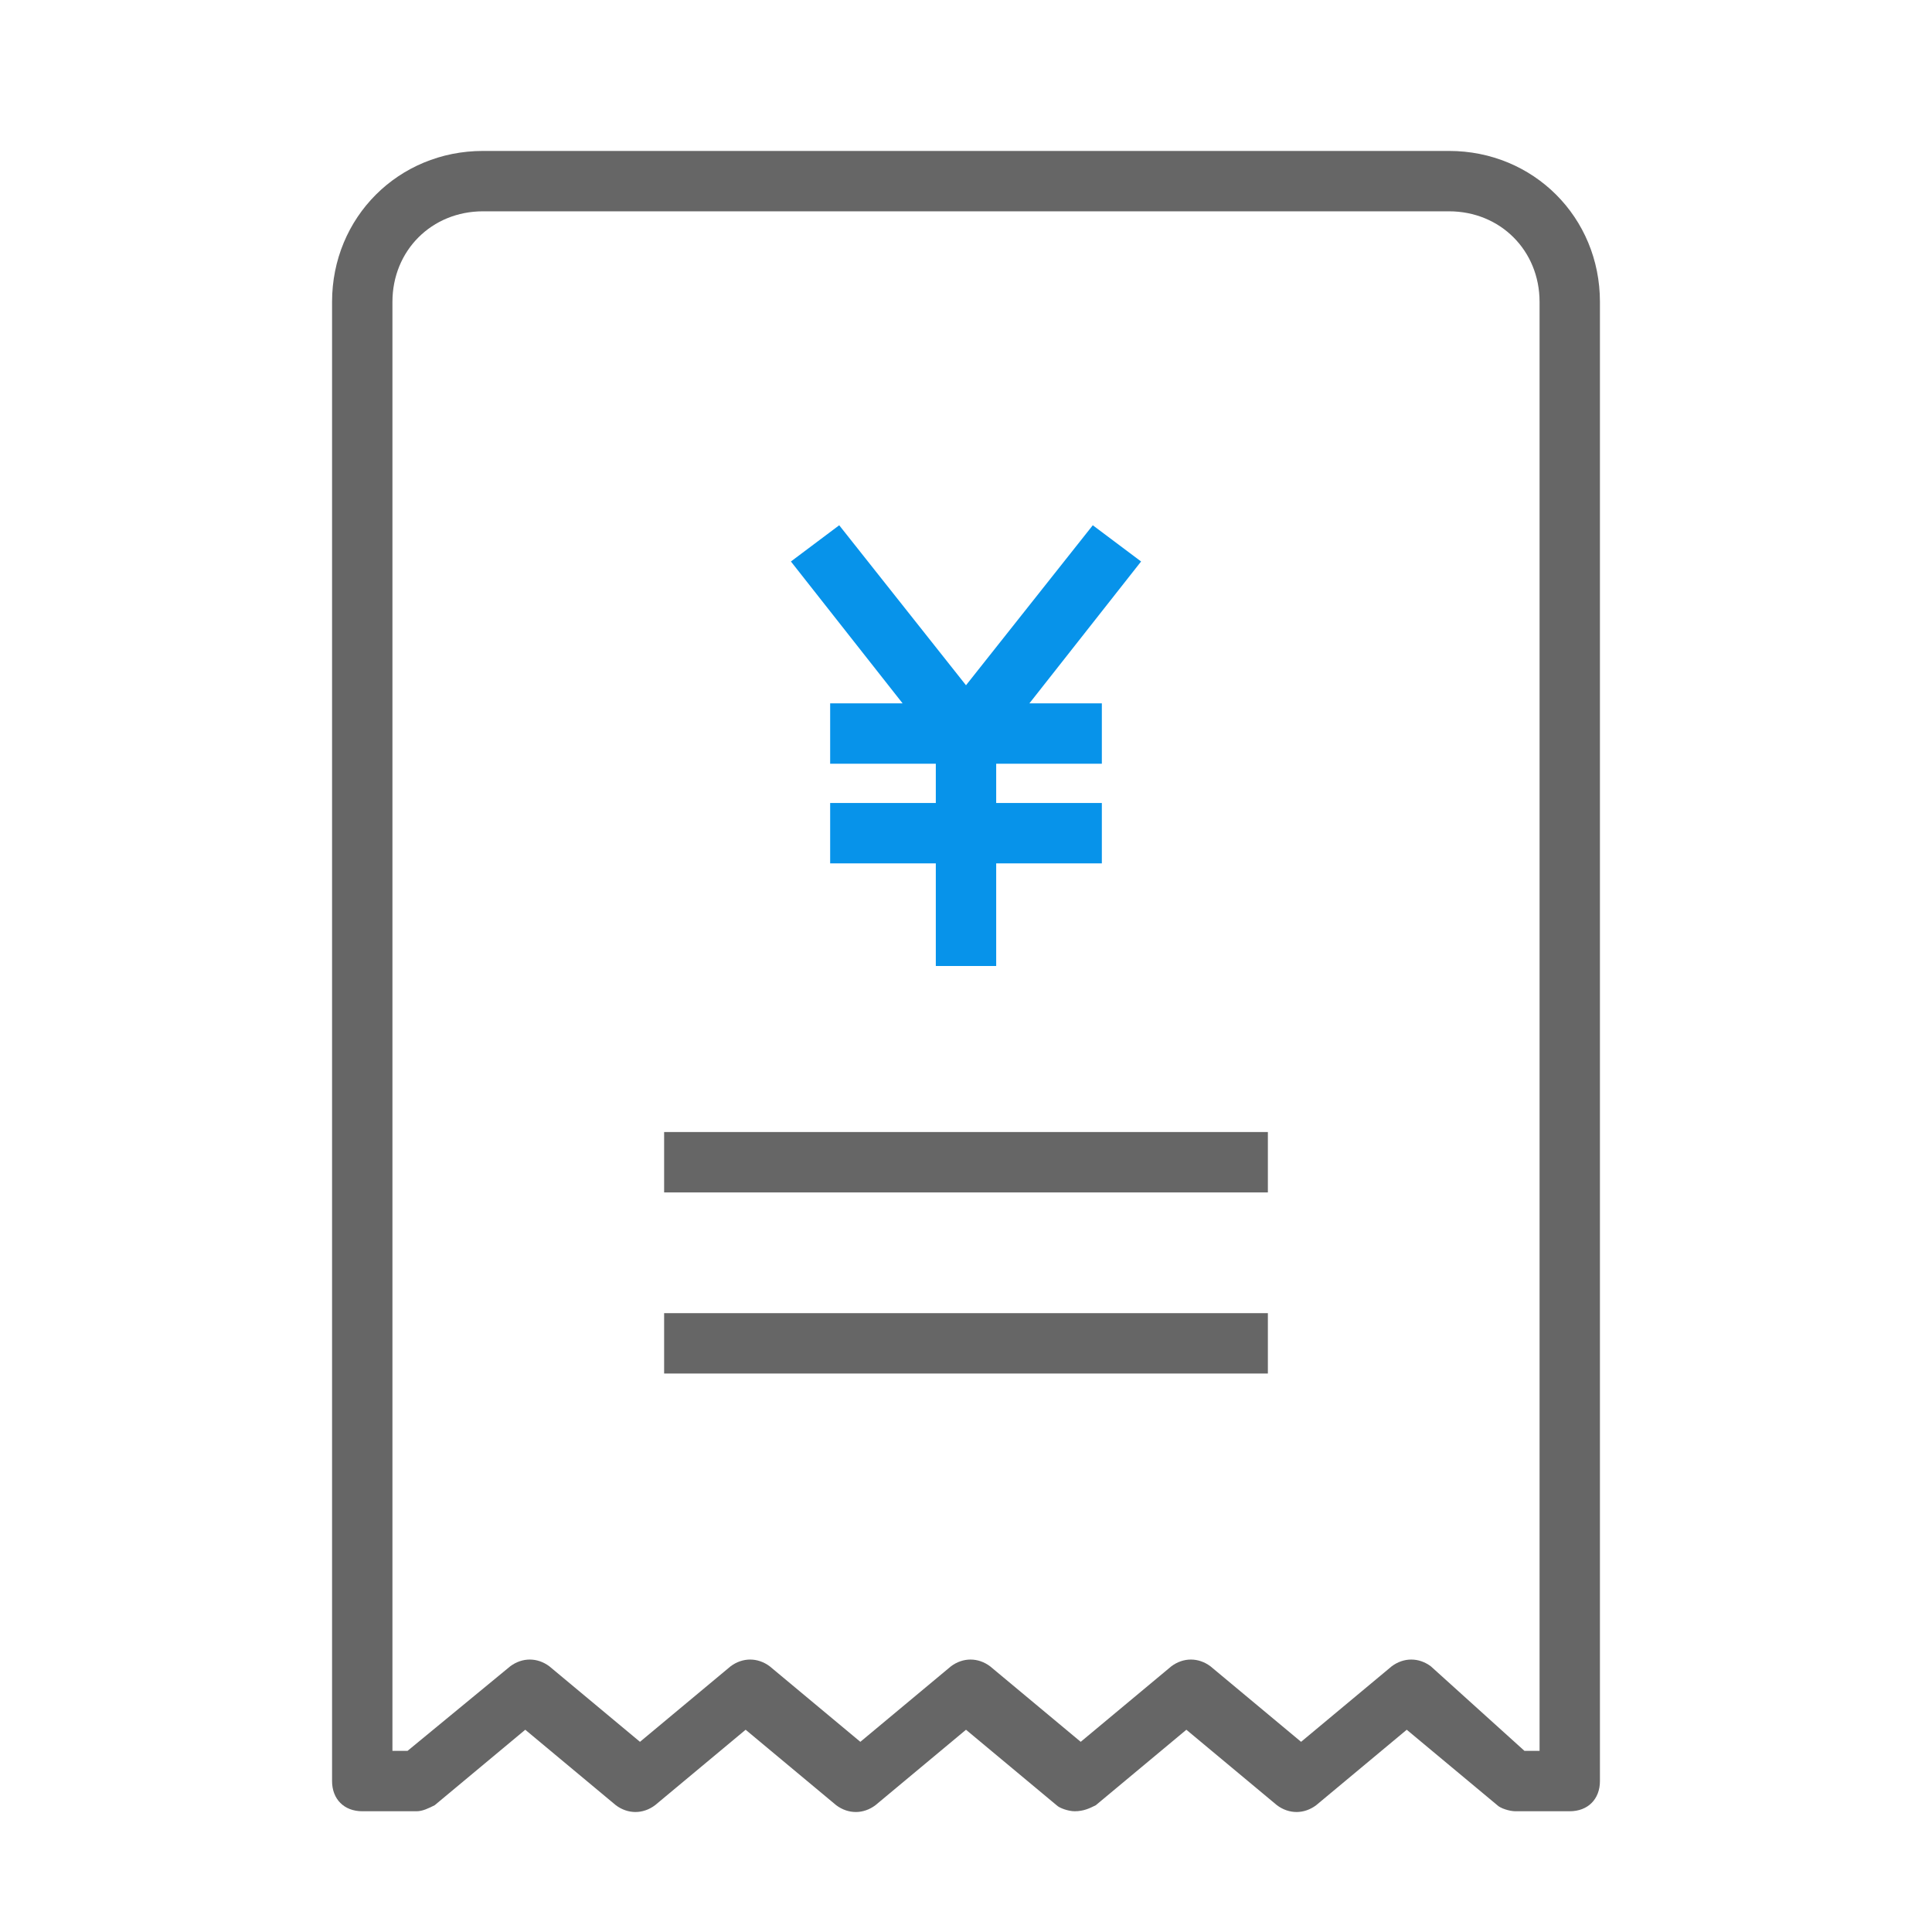
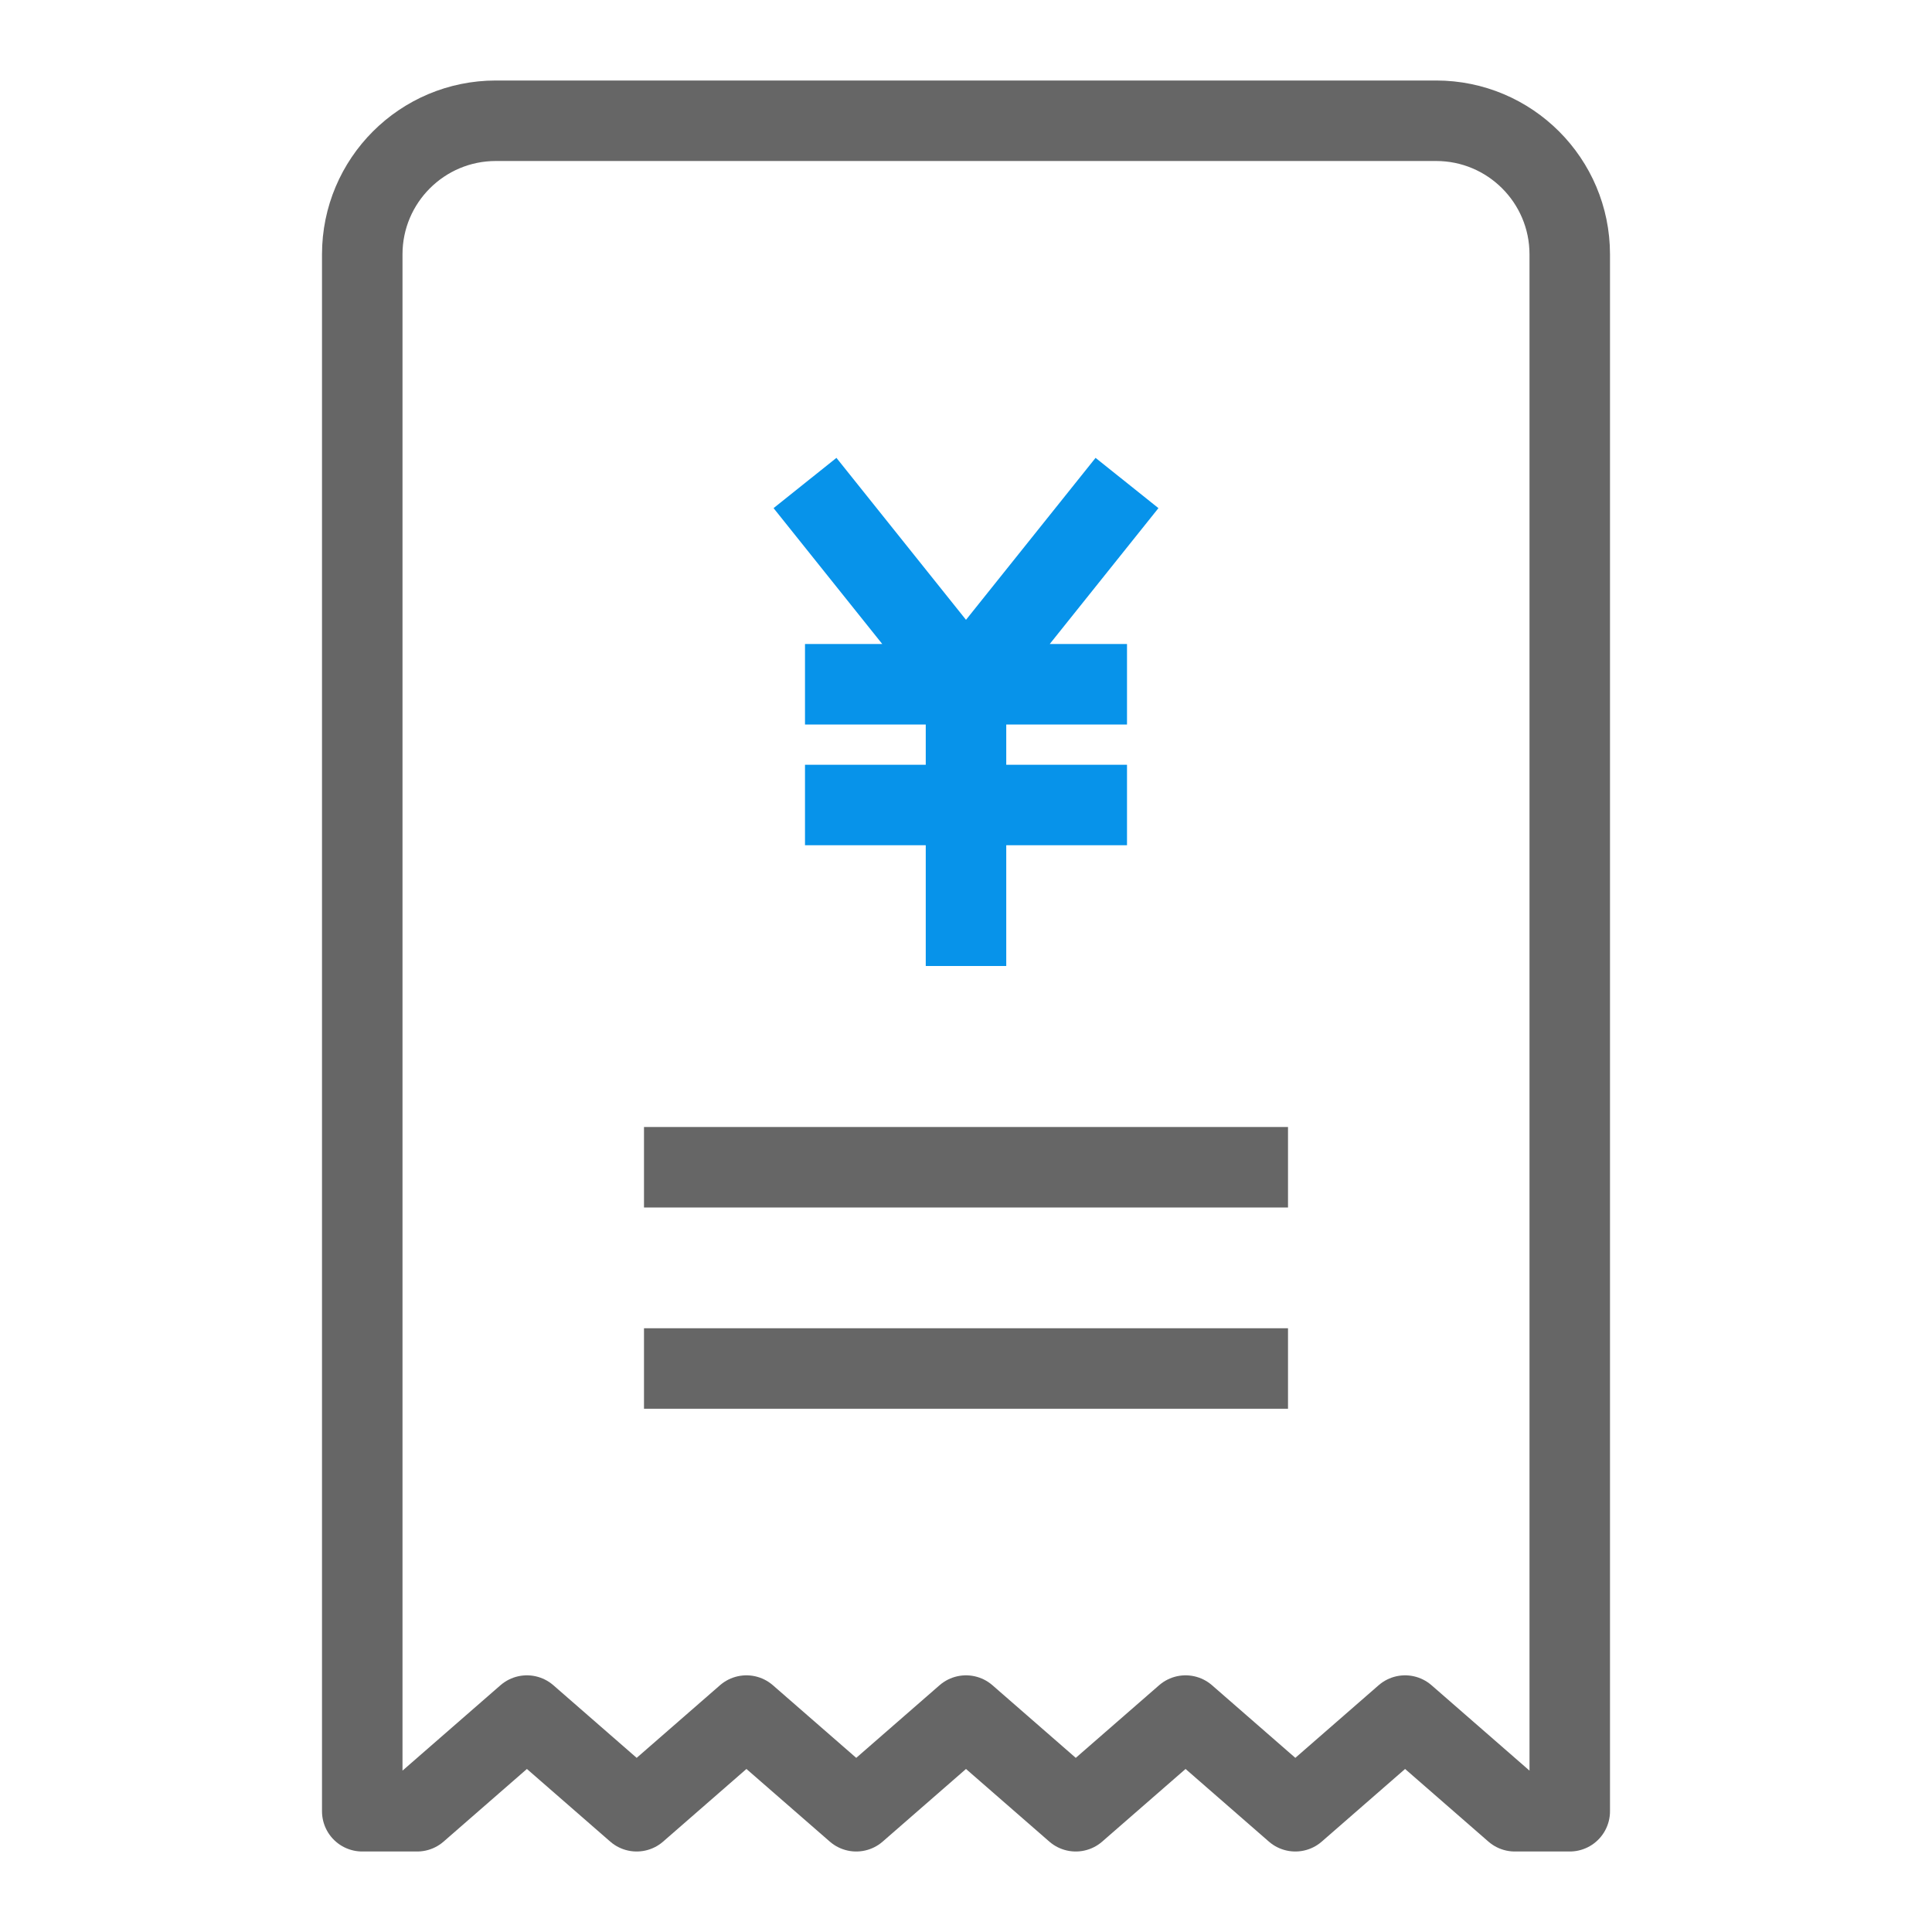
- <svg xmlns="http://www.w3.org/2000/svg" version="1.1" id="레이어_1" x="0px" y="0px" viewBox="0 0 64 64" style="enable-background:new 0 0 64 64;" xml:space="preserve">
-   <style type="text/css">
- 	.st0{fill:#666666;}
- 	.st1{fill:#0793EA;}
- 	.st2{fill:none;}
- </style>
-   <g>
-     <g>
-       <path class="st0" d="M35.6,60c-0.2,0-0.5-0.1-0.6-0.2l-3-2.5l-3,2.5c-0.4,0.3-0.9,0.3-1.3,0l-3-2.5l-3,2.5c-0.4,0.3-0.9,0.3-1.3,0    l-3-2.5l-3,2.5C14.2,59.9,14,60,13.8,60H12c-0.6,0-1-0.4-1-1V10c0-2.8,2.2-5,5-5h32c2.8,0,5,2.2,5,5v49c0,0.6-0.4,1-1,1h-1.8    c-0.2,0-0.5-0.1-0.6-0.2l-3-2.5l-3,2.5c-0.4,0.3-0.9,0.3-1.3,0l-3-2.5l-3,2.5C36.1,59.9,35.9,60,35.6,60z M50.5,58H51V10    c0-1.7-1.3-3-3-3H16c-1.7,0-3,1.3-3,3v48h0.5l3.4-2.8c0.4-0.3,0.9-0.3,1.3,0l3,2.5l3-2.5c0.4-0.3,0.9-0.3,1.3,0l3,2.5l3-2.5    c0.4-0.3,0.9-0.3,1.3,0l3,2.5l3-2.5c0.4-0.3,0.9-0.3,1.3,0l3,2.5l3-2.5c0.4-0.3,0.9-0.3,1.3,0L50.5,58z" />
-       <polygon class="st1" points="37.8,18.6 36.2,17.4 32,22.7 27.8,17.4 26.2,18.6 29.9,23.3 27.5,23.3 27.5,25.3 31,25.3 31,26.6     27.5,26.6 27.5,28.6 31,28.6 31,32 33,32 33,28.6 36.5,28.6 36.5,26.6 33,26.6 33,25.3 36.5,25.3 36.5,23.3 34.1,23.3   " />
-       <rect x="22" y="37.5" class="st0" width="20" height="2" />
-       <rect x="22" y="43.5" class="st0" width="20" height="2" />
+ <svg xmlns="http://www.w3.org/2000/svg" width="48" height="48" viewBox="0 0 48 48">
+   <g fill="none" fill-rule="evenodd">
+     <path d="M0 0h48v48H0z" />
+     <g stroke-width="2">
+       <path d="M39 45h-1.364l-2.727-2.377L32.182 45l-2.727-2.377L26.727 45 24 42.623 21.273 45l-2.728-2.377L15.818 45l-2.727-2.377L10.364 45H9V6.32A3.32 3.32 0 0 1 12.32 3h23.36A3.32 3.32 0 0 1 39 6.32V45z" stroke="#666" stroke-linejoin="round" />
+       <g stroke="#0793EA" stroke-linejoin="round">
+         <path d="M20 17h8M24 17v7M28 12l-4 5-4-5M20 20h8" />
+       </g>
+       <path stroke="#666" d="M16 29h16M16 34h16" />
    </g>
-     <rect class="st2" width="64" height="64" />
  </g>
</svg>
